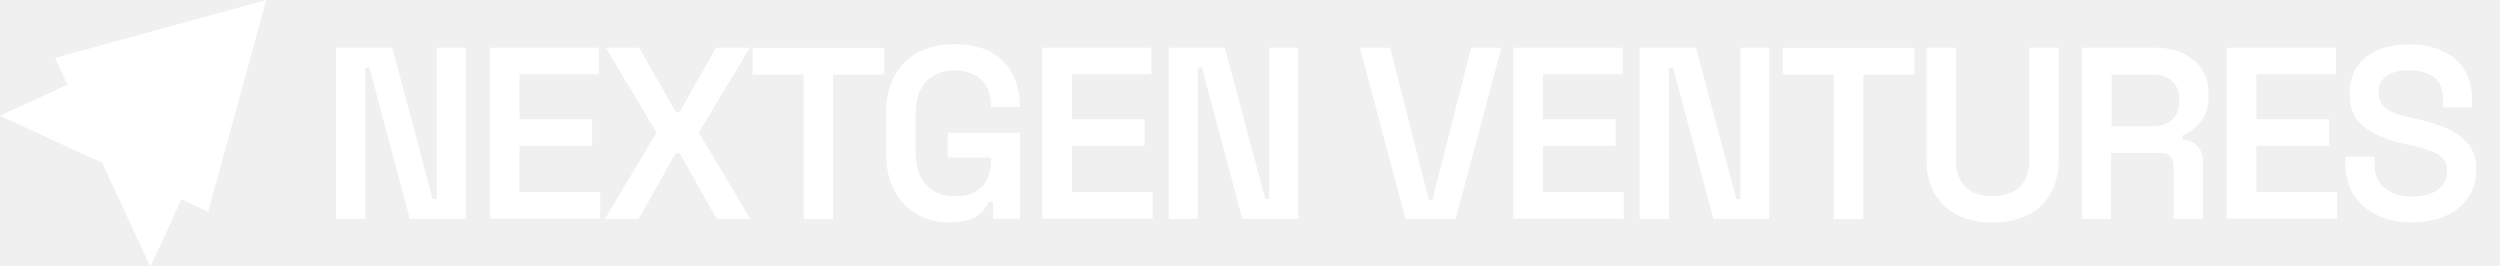
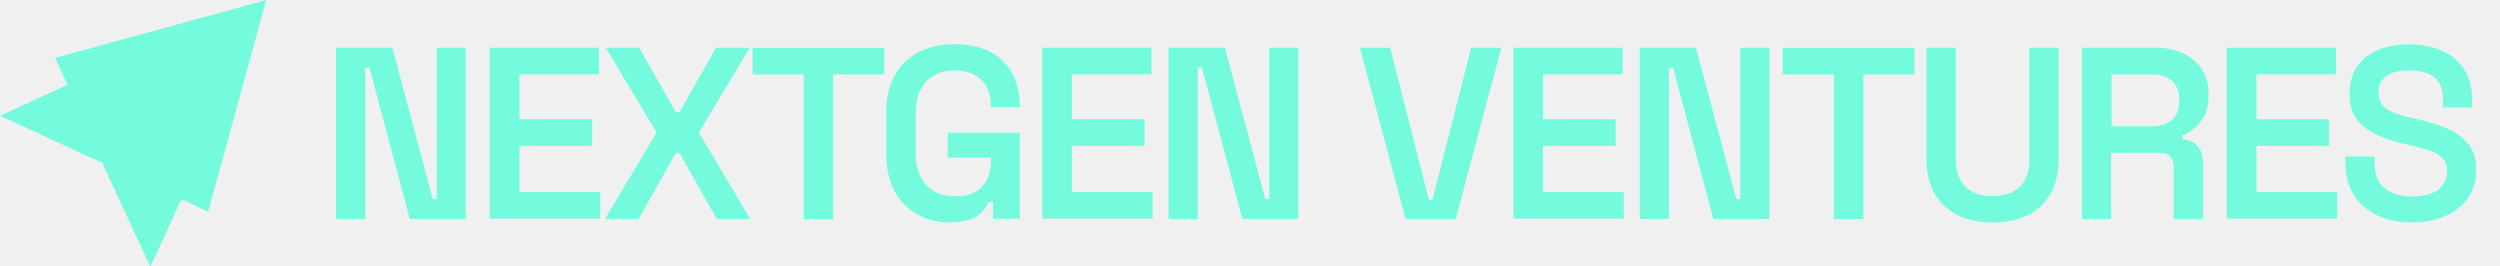
<svg xmlns="http://www.w3.org/2000/svg" width="94" height="10" viewBox="0 0 94 10" fill="none">
-   <g clip-path="url(#clip0_2825_531)">
-     <path d="M6.821 7.49L5.653 10.031L3.859 6.157L3.876 6.139L0 4.352L2.536 3.185L2.07 2.179L10.018 0L10.007 0.012L7.827 7.962L6.821 7.49ZM12.635 8.232V1.794H14.752L16.27 7.485H16.42V1.794H17.512V8.232H15.407L13.889 2.541H13.734V8.232H12.641H12.635ZM18.415 8.232V1.794H22.521V2.794H19.531V4.484H22.263V5.484H19.531V7.22H22.567V8.22H18.415V8.232ZM22.746 8.232L24.69 4.984L22.775 1.794H24.034L25.403 4.202H25.558L26.921 1.794H28.192L26.277 4.984L28.209 8.232H26.95L25.558 5.766H25.403L24.011 8.232H22.74H22.746ZM30.216 8.232V2.8H28.296V1.799H33.247V2.8H31.326V8.238H30.222L30.216 8.232ZM35.715 8.364C35.26 8.364 34.852 8.266 34.495 8.065C34.139 7.864 33.851 7.577 33.639 7.191C33.426 6.806 33.322 6.335 33.322 5.777V4.248C33.322 3.415 33.558 2.777 34.024 2.328C34.49 1.885 35.117 1.661 35.899 1.661C36.681 1.661 37.291 1.874 37.71 2.294C38.13 2.713 38.343 3.277 38.343 3.989V4.024H37.256V3.949C37.256 3.702 37.21 3.484 37.106 3.288C37.007 3.091 36.851 2.929 36.658 2.822C36.457 2.708 36.203 2.65 35.893 2.65C35.439 2.65 35.082 2.788 34.823 3.07C34.564 3.351 34.432 3.731 34.432 4.225V5.789C34.432 6.272 34.564 6.657 34.823 6.95C35.082 7.237 35.444 7.381 35.916 7.381C36.388 7.381 36.721 7.255 36.94 7.002C37.153 6.749 37.262 6.427 37.262 6.036V5.927H35.634V4.99H38.349V8.226H37.337V7.594H37.181C37.13 7.703 37.055 7.818 36.951 7.939C36.848 8.059 36.698 8.157 36.503 8.238C36.307 8.318 36.048 8.358 35.715 8.358V8.364ZM39.188 8.232V1.794H43.295V2.794H40.304V4.484H43.036V5.484H40.304V7.22H43.341V8.22H39.188V8.232ZM43.939 8.232V1.794H46.055L47.574 7.485H47.723V1.794H48.816V8.232H46.711L45.193 2.541H45.037V8.232H43.945H43.939ZM52.847 8.232L51.133 1.794H52.272L53.727 7.525H53.854L55.315 1.794H56.453L54.734 8.232H52.836H52.847ZM56.902 8.232V1.794H61.008V2.794H58.018V4.484H60.749V5.484H58.018V7.22H61.054V8.22H56.902V8.232ZM61.652 8.232V1.794H63.769L65.287 7.485H65.437V1.794H66.529V8.232H64.424L62.906 2.541H62.751V8.232H61.658H61.652ZM68.951 8.232V2.8H67.03V1.799H71.981V2.8H70.061V8.238H68.956L68.951 8.232ZM74.92 8.364C74.403 8.364 73.96 8.272 73.592 8.082C73.224 7.893 72.936 7.622 72.735 7.266C72.534 6.91 72.436 6.49 72.436 5.996V1.794H73.54V6.024C73.54 6.456 73.661 6.783 73.897 7.019C74.132 7.255 74.477 7.37 74.92 7.37C75.363 7.37 75.708 7.255 75.944 7.019C76.18 6.783 76.301 6.456 76.301 6.024V1.794H77.405V5.996C77.405 6.484 77.307 6.91 77.112 7.266C76.916 7.622 76.628 7.893 76.255 8.082C75.881 8.272 75.438 8.364 74.92 8.364ZM78.279 8.232V1.794H81.028C81.431 1.794 81.787 1.862 82.086 2.006C82.385 2.15 82.621 2.345 82.788 2.598C82.955 2.851 83.041 3.156 83.041 3.512V3.616C83.041 4.012 82.943 4.334 82.753 4.57C82.564 4.811 82.334 4.984 82.063 5.093V5.243C82.305 5.254 82.489 5.34 82.627 5.49C82.765 5.645 82.834 5.846 82.834 6.105V8.232H81.73V6.266C81.73 6.111 81.689 5.99 81.603 5.892C81.523 5.795 81.385 5.748 81.201 5.748H79.377V8.232H78.262H78.279ZM79.395 4.748H80.924C81.241 4.748 81.494 4.662 81.672 4.495C81.85 4.329 81.942 4.099 81.942 3.817V3.737C81.942 3.449 81.856 3.219 81.678 3.052C81.5 2.886 81.247 2.8 80.924 2.8H79.395V4.748ZM83.725 8.232V1.794H87.832V2.794H84.841V4.484H87.573V5.484H84.841V7.22H87.878V8.22H83.725V8.232ZM90.696 8.364C90.207 8.364 89.77 8.278 89.396 8.1C89.016 7.927 88.723 7.674 88.51 7.341C88.297 7.007 88.188 6.605 88.188 6.128V5.886H89.281V6.128C89.281 6.553 89.407 6.869 89.666 7.076C89.925 7.283 90.264 7.387 90.696 7.387C91.127 7.387 91.461 7.301 91.679 7.122C91.898 6.944 92.013 6.714 92.013 6.433C92.013 6.243 91.961 6.088 91.857 5.967C91.754 5.846 91.599 5.748 91.403 5.68C91.208 5.611 90.966 5.536 90.678 5.467L90.402 5.409C89.977 5.312 89.615 5.185 89.304 5.036C88.993 4.886 88.758 4.691 88.591 4.449C88.424 4.208 88.344 3.898 88.344 3.512C88.344 3.127 88.436 2.794 88.62 2.518C88.804 2.242 89.062 2.029 89.402 1.885C89.741 1.736 90.132 1.667 90.587 1.667C91.041 1.667 91.443 1.742 91.8 1.897C92.156 2.052 92.438 2.282 92.64 2.587C92.841 2.892 92.95 3.277 92.95 3.737V4.041H91.857V3.737C91.857 3.472 91.806 3.259 91.702 3.104C91.599 2.943 91.449 2.828 91.259 2.754C91.07 2.679 90.845 2.644 90.587 2.644C90.207 2.644 89.919 2.719 89.724 2.863C89.528 3.012 89.43 3.219 89.43 3.489C89.43 3.662 89.477 3.805 89.563 3.926C89.649 4.047 89.781 4.145 89.96 4.219C90.132 4.294 90.356 4.363 90.615 4.415L90.891 4.478C91.334 4.576 91.719 4.702 92.053 4.852C92.386 5.001 92.645 5.202 92.829 5.444C93.019 5.691 93.111 6.007 93.111 6.398C93.111 6.789 93.013 7.122 92.812 7.421C92.611 7.72 92.335 7.944 91.972 8.111C91.61 8.278 91.19 8.358 90.696 8.358V8.364Z" fill="white" />
+   <g clip-path="url(#clip0_501_1400)">
+     <path d="M6.821 7.49L5.653 10.031L3.859 6.157L3.876 6.139L0 4.352L2.536 3.185L2.07 2.179L10.018 0L10.007 0.012L7.827 7.962L6.821 7.49ZM12.635 8.232V1.794H14.752L16.27 7.485H16.42V1.794H17.512V8.232H15.407L13.889 2.541H13.734V8.232H12.641H12.635ZM18.415 8.232V1.794H22.521V2.794H19.531V4.484H22.263V5.484H19.531V7.22H22.567V8.22H18.415V8.232ZM22.746 8.232L24.69 4.984L22.775 1.794H24.034L25.403 4.202H25.558L26.921 1.794H28.192L26.277 4.984L28.209 8.232H26.95L25.558 5.766H25.403L24.011 8.232H22.74H22.746ZM30.216 8.232V2.8H28.296V1.799H33.247V2.8H31.326V8.238H30.222L30.216 8.232ZM35.715 8.364C35.26 8.364 34.852 8.266 34.495 8.065C34.139 7.864 33.851 7.577 33.639 7.191C33.426 6.806 33.322 6.335 33.322 5.777V4.248C33.322 3.415 33.558 2.777 34.024 2.328C34.49 1.885 35.117 1.661 35.899 1.661C36.681 1.661 37.291 1.874 37.71 2.294C38.13 2.713 38.343 3.277 38.343 3.989V4.024H37.256V3.949C37.256 3.702 37.21 3.484 37.106 3.288C37.007 3.091 36.851 2.929 36.658 2.822C36.456 2.708 36.203 2.65 35.893 2.65C35.439 2.65 35.082 2.788 34.823 3.07C34.564 3.351 34.432 3.731 34.432 4.225V5.789C34.432 6.272 34.564 6.657 34.823 6.95C35.082 7.237 35.444 7.381 35.916 7.381C36.388 7.381 36.721 7.255 36.94 7.002C37.153 6.749 37.262 6.427 37.262 6.036V5.927H35.634V4.99H38.349V8.226H37.337V7.594H37.181C37.13 7.703 37.055 7.818 36.951 7.939C36.848 8.059 36.698 8.157 36.503 8.238C36.307 8.318 36.048 8.358 35.715 8.358V8.364ZM39.188 8.232V1.794H43.295V2.794H40.304V4.484H43.036V5.484H40.304V7.22H43.341V8.22H39.188V8.232ZM43.939 8.232V1.794H46.055L47.574 7.485H47.723V1.794H48.816V8.232H46.711L45.193 2.541H45.037V8.232H43.945H43.939ZM52.847 8.232L51.133 1.794H52.272L53.727 7.525H53.854L55.315 1.794H56.453L54.734 8.232H52.836H52.847ZM56.902 8.232V1.794H61.008V2.794H58.018V4.484H60.749V5.484H58.018V7.22H61.054V8.22H56.902V8.232ZM61.652 8.232V1.794H63.769L65.287 7.485H65.437V1.794H66.529V8.232H64.424L62.906 2.541H62.751V8.232H61.658H61.652ZM68.951 8.232V2.8H67.03V1.799H71.981V2.8H70.061V8.238H68.956L68.951 8.232ZM74.92 8.364C74.403 8.364 73.96 8.272 73.592 8.082C73.224 7.893 72.936 7.622 72.735 7.266C72.534 6.91 72.436 6.49 72.436 5.996V1.794H73.54V6.024C73.54 6.456 73.661 6.783 73.897 7.019C74.132 7.255 74.477 7.37 74.92 7.37C75.363 7.37 75.708 7.255 75.944 7.019C76.18 6.783 76.301 6.456 76.301 6.024V1.794H77.405V5.996C77.405 6.484 77.307 6.91 77.112 7.266C76.916 7.622 76.628 7.893 76.255 8.082C75.881 8.272 75.438 8.364 74.92 8.364ZM78.279 8.232V1.794H81.028C81.431 1.794 81.787 1.862 82.086 2.006C82.385 2.15 82.621 2.345 82.788 2.598C82.955 2.851 83.041 3.156 83.041 3.512V3.616C83.041 4.012 82.943 4.334 82.753 4.57C82.564 4.811 82.334 4.984 82.063 5.093V5.243C82.305 5.254 82.489 5.34 82.627 5.49C82.765 5.645 82.834 5.846 82.834 6.105V8.232H81.73V6.266C81.73 6.111 81.689 5.99 81.603 5.892C81.523 5.795 81.385 5.748 81.201 5.748H79.377V8.232H78.262H78.279ZM79.395 4.748H80.924C81.241 4.748 81.494 4.662 81.672 4.495C81.85 4.329 81.942 4.099 81.942 3.817V3.737C81.942 3.449 81.856 3.219 81.678 3.052C81.5 2.886 81.247 2.8 80.924 2.8H79.395V4.748ZM83.725 8.232V1.794H87.832V2.794H84.841V4.484H87.573V5.484H84.841V7.22H87.878V8.22H83.725V8.232ZM90.696 8.364C90.207 8.364 89.77 8.278 89.396 8.1C89.016 7.927 88.723 7.674 88.51 7.341C88.297 7.007 88.188 6.605 88.188 6.128V5.886H89.281V6.128C89.281 6.553 89.407 6.869 89.666 7.076C89.925 7.283 90.264 7.387 90.696 7.387C91.127 7.387 91.461 7.301 91.679 7.122C91.898 6.944 92.013 6.714 92.013 6.433C92.013 6.243 91.961 6.088 91.857 5.967C91.754 5.846 91.599 5.748 91.403 5.68C91.208 5.611 90.966 5.536 90.678 5.467L90.402 5.409C89.977 5.312 89.615 5.185 89.304 5.036C88.993 4.886 88.758 4.691 88.591 4.449C88.424 4.208 88.344 3.898 88.344 3.512C88.344 3.127 88.436 2.794 88.62 2.518C88.804 2.242 89.062 2.029 89.402 1.885C89.741 1.736 90.132 1.667 90.587 1.667C91.041 1.667 91.443 1.742 91.8 1.897C92.156 2.052 92.438 2.282 92.64 2.587C92.841 2.892 92.95 3.277 92.95 3.737V4.041H91.857V3.737C91.857 3.472 91.806 3.259 91.702 3.104C91.599 2.943 91.449 2.828 91.259 2.754C91.07 2.679 90.845 2.644 90.587 2.644C90.207 2.644 89.919 2.719 89.724 2.863C89.528 3.012 89.43 3.219 89.43 3.489C89.43 3.662 89.477 3.805 89.563 3.926C89.649 4.047 89.781 4.145 89.96 4.219C90.132 4.294 90.356 4.363 90.615 4.415L90.891 4.478C91.334 4.576 91.719 4.702 92.053 4.852C92.386 5.001 92.645 5.202 92.829 5.444C93.019 5.691 93.111 6.007 93.111 6.398C93.111 6.789 93.013 7.122 92.812 7.421C92.611 7.72 92.335 7.944 91.972 8.111C91.61 8.278 91.19 8.358 90.696 8.358V8.364Z" fill="#74FBDE" />
  </g>
  <defs>
-     <clipPath id="clip0_2825_531">
+     <clipPath id="clip0_501_1400">
      <rect width="93.097" height="10" fill="white" />
    </clipPath>
  </defs>
</svg>
